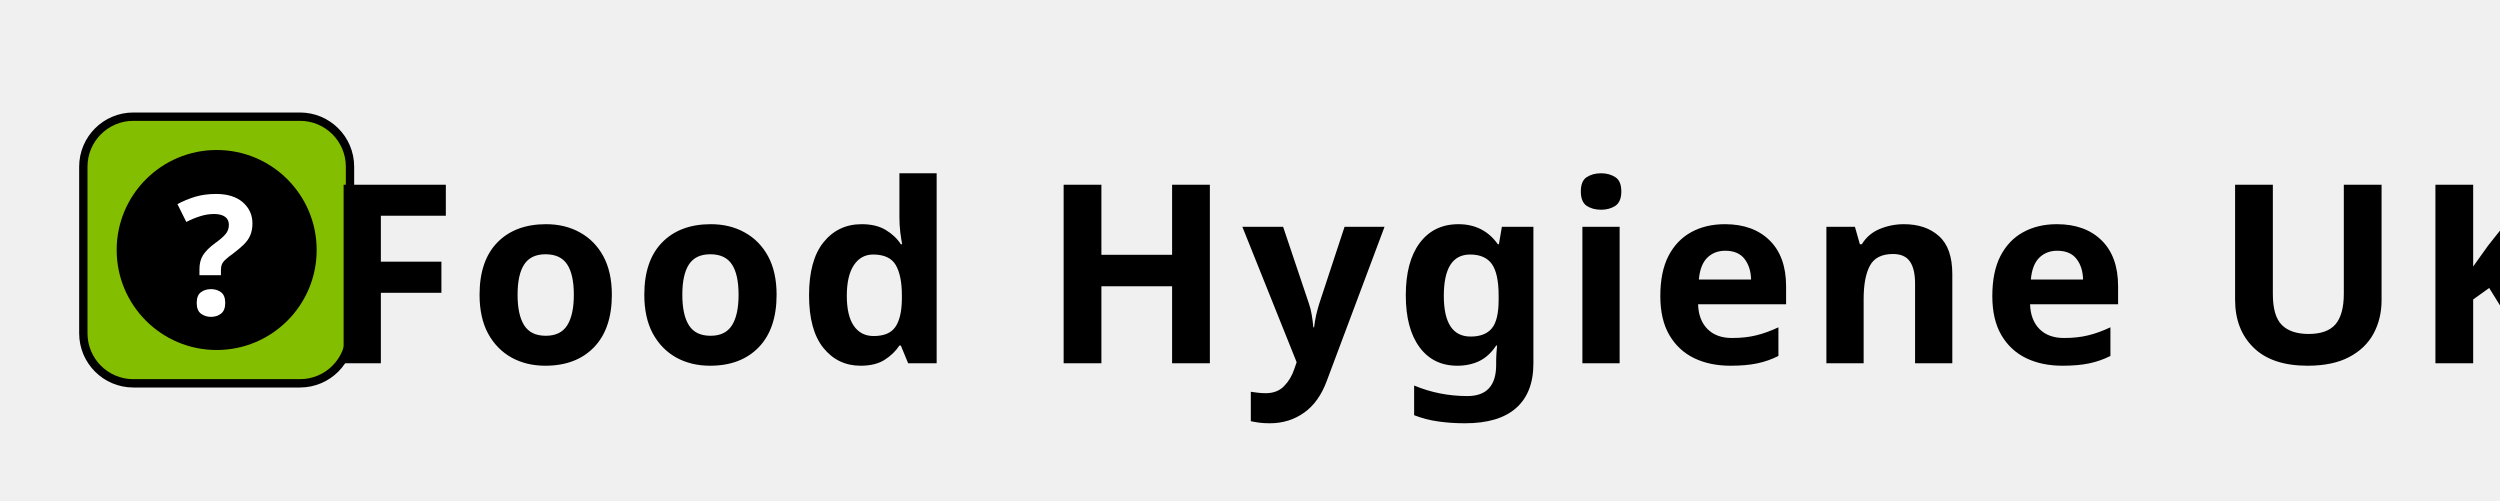
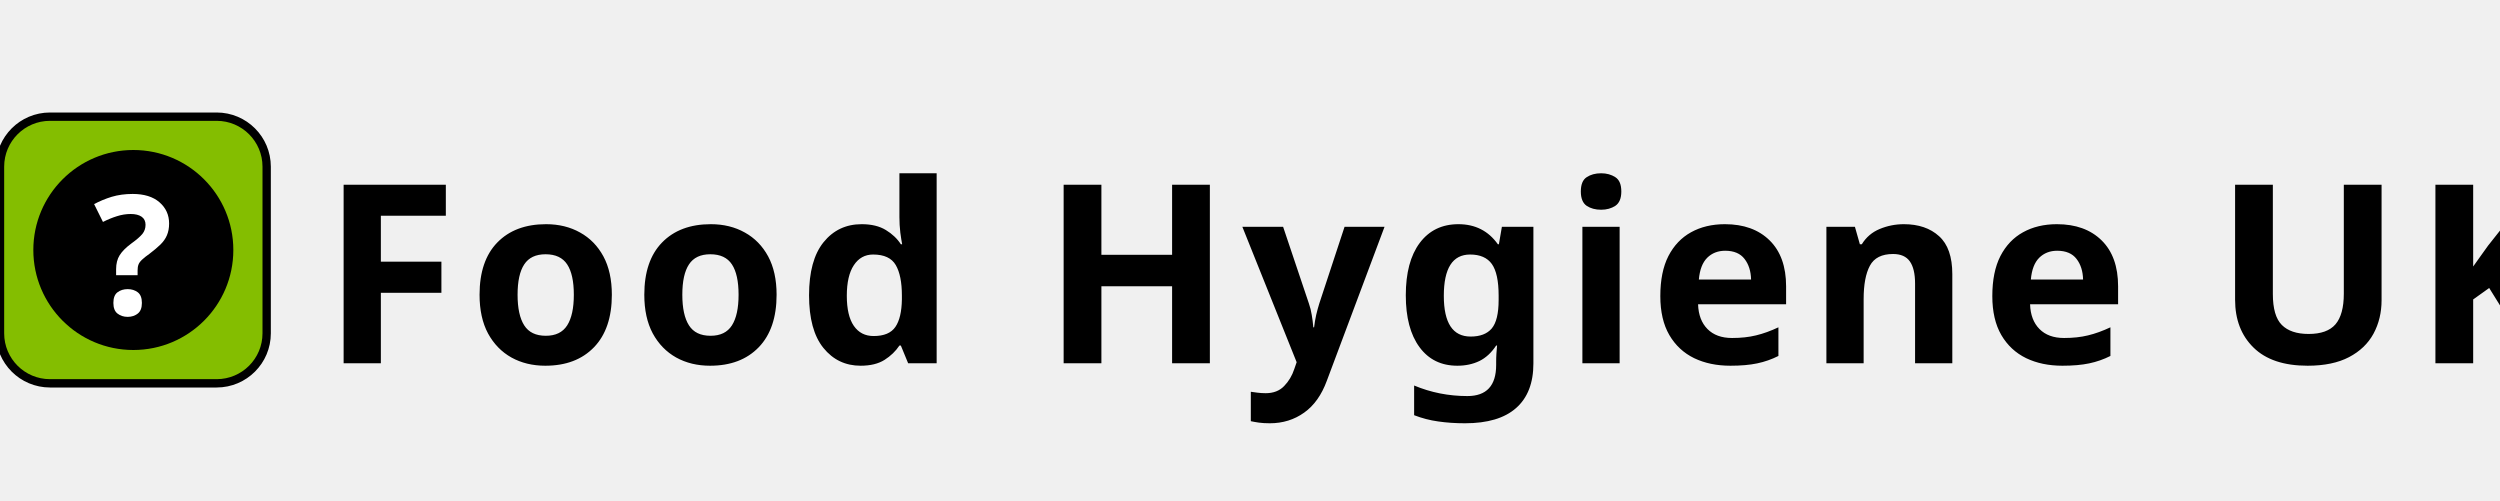
<svg xmlns="http://www.w3.org/2000/svg" viewBox="0 0 300 60">
-   <g transform="translate(10 14)">
+   <g transform="translate(0 14)">
    <rect width="32" height="32" fill="#84be00" stroke="#000" rx="6" />
    <circle cx="16" cy="16" r="12" />
    <text x="16" y="16" fill="#fff" dominant-baseline="central" font-family="sans-serif" font-size="20" font-weight="bold" text-anchor="middle">?</text>
  </g>
  <text x="174" y="33" dominant-baseline="middle" font-family="system-ui, sans-serif" font-size="30" font-weight="600" letter-spacing="1.2" style="text-rendering:geometricPrecision" text-anchor="middle">
    Food Hygiene UK
  </text>
</svg>
